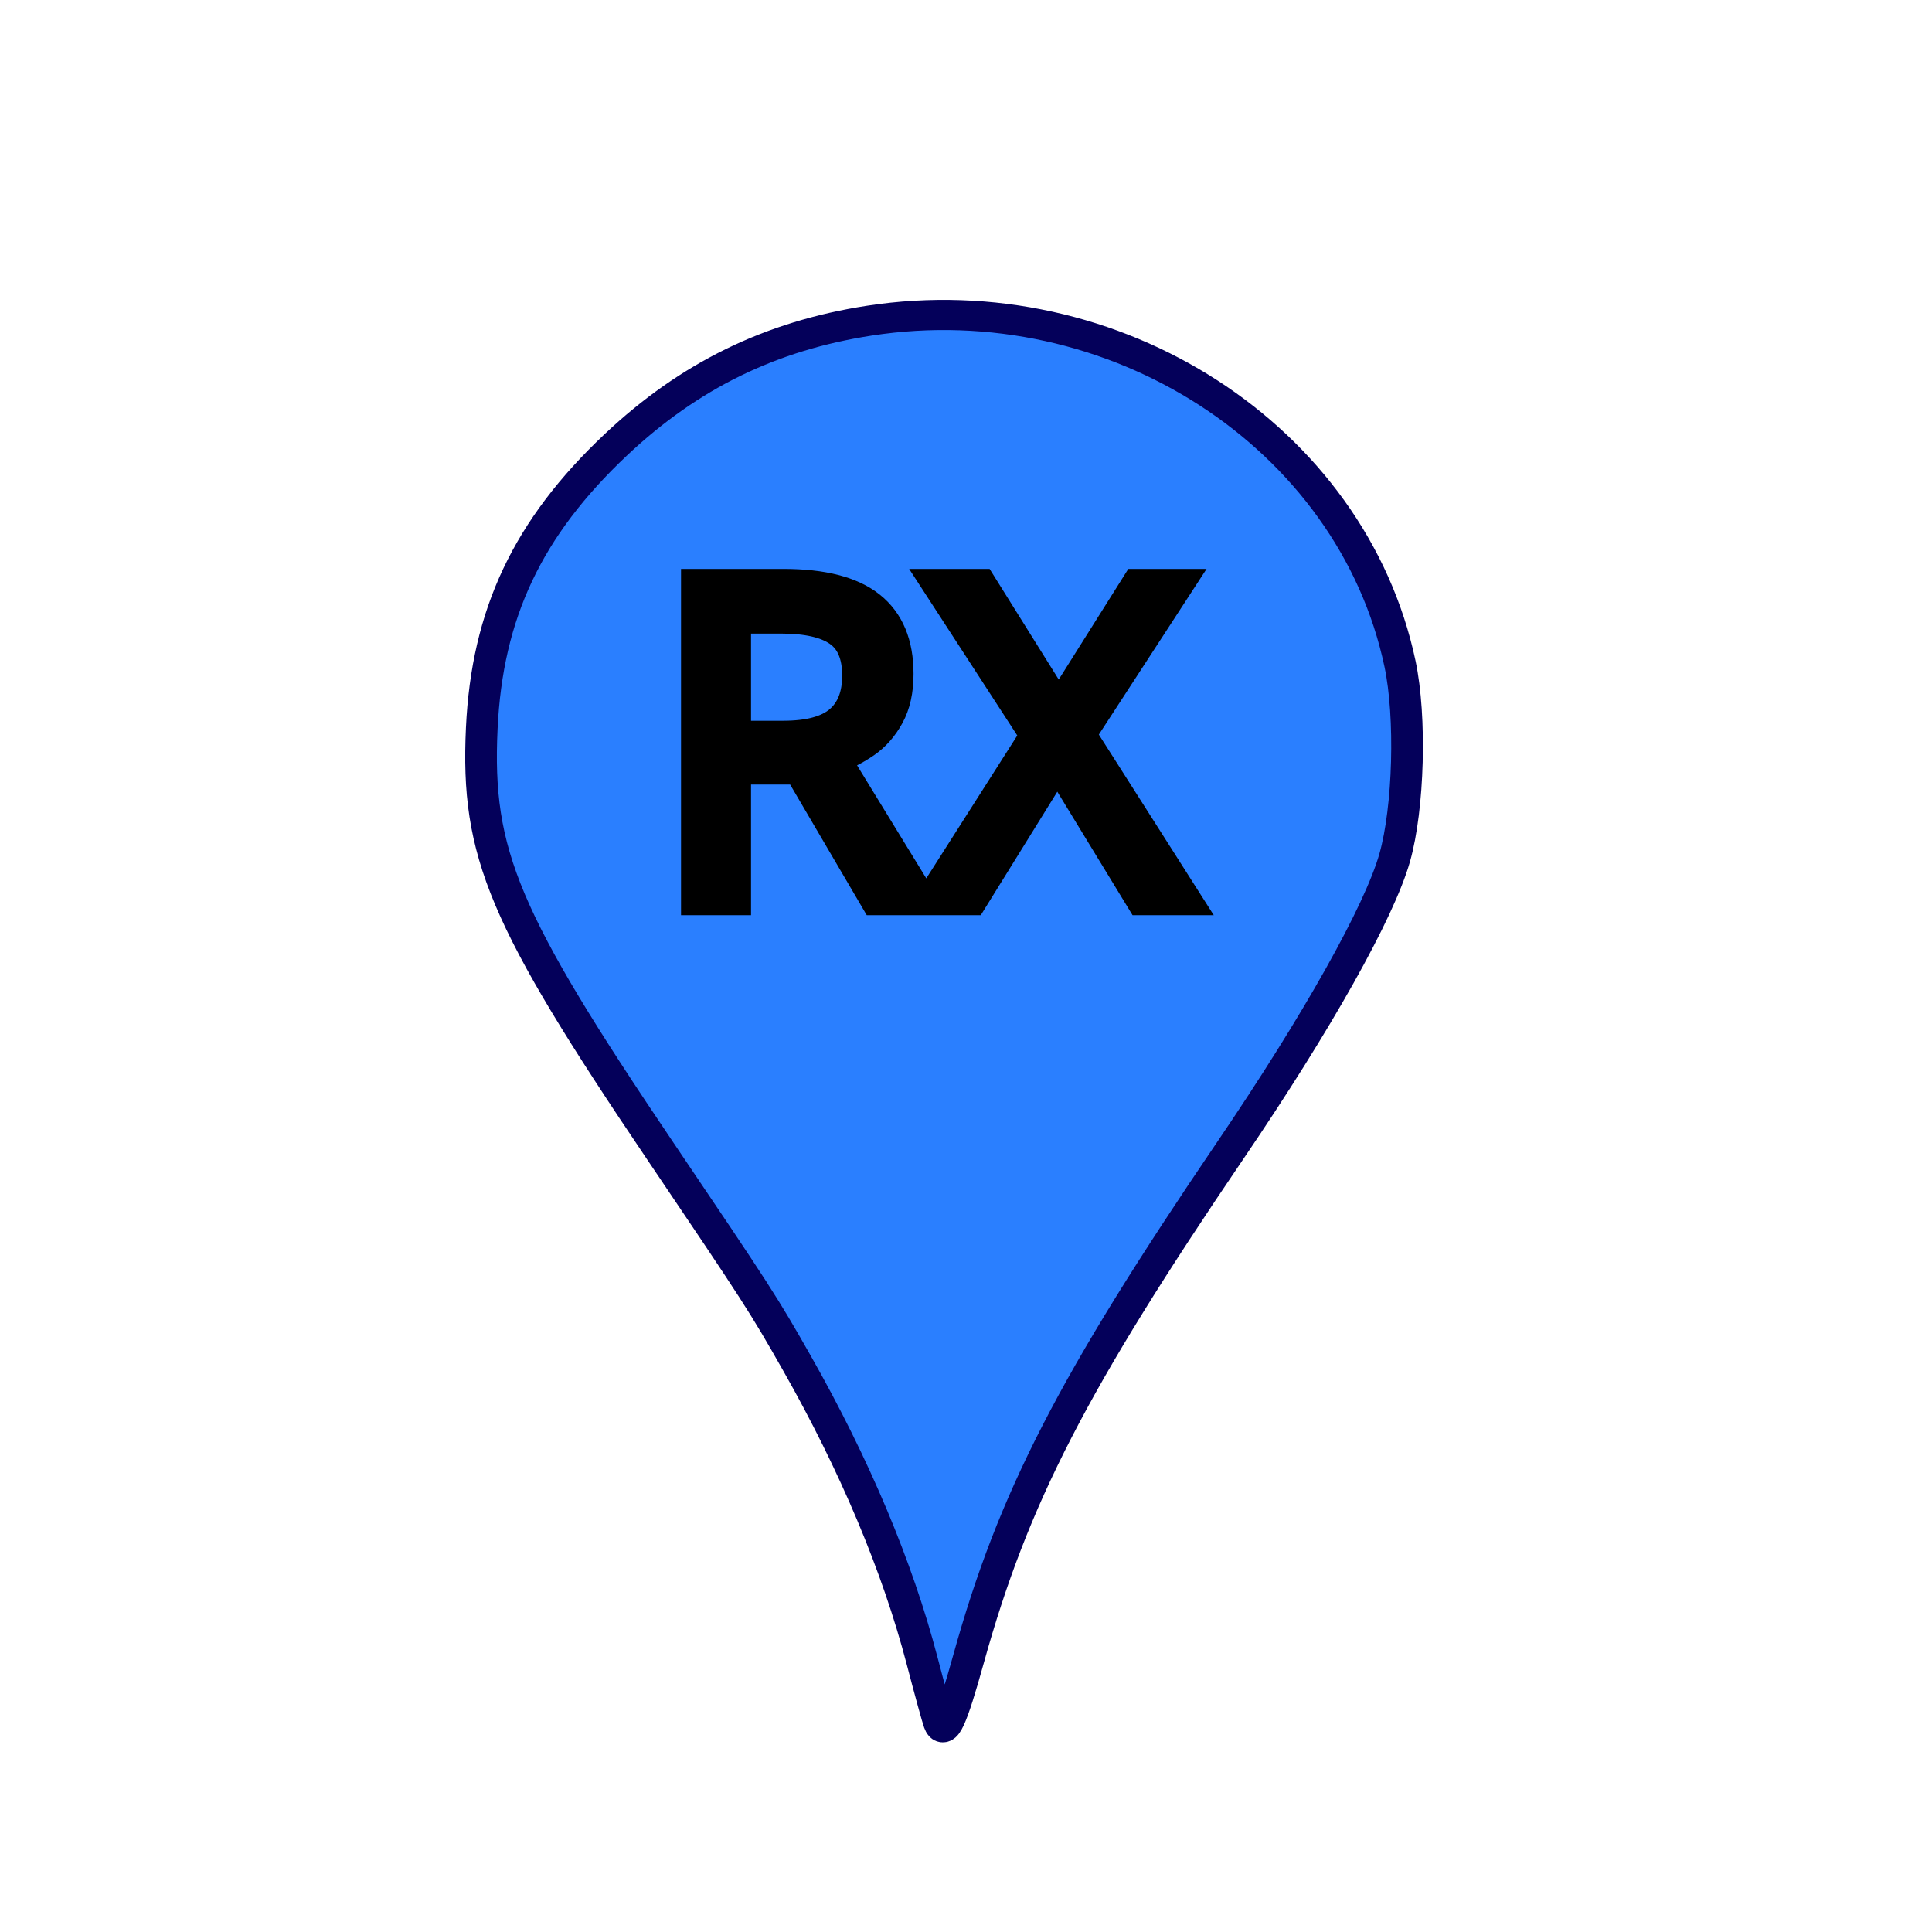
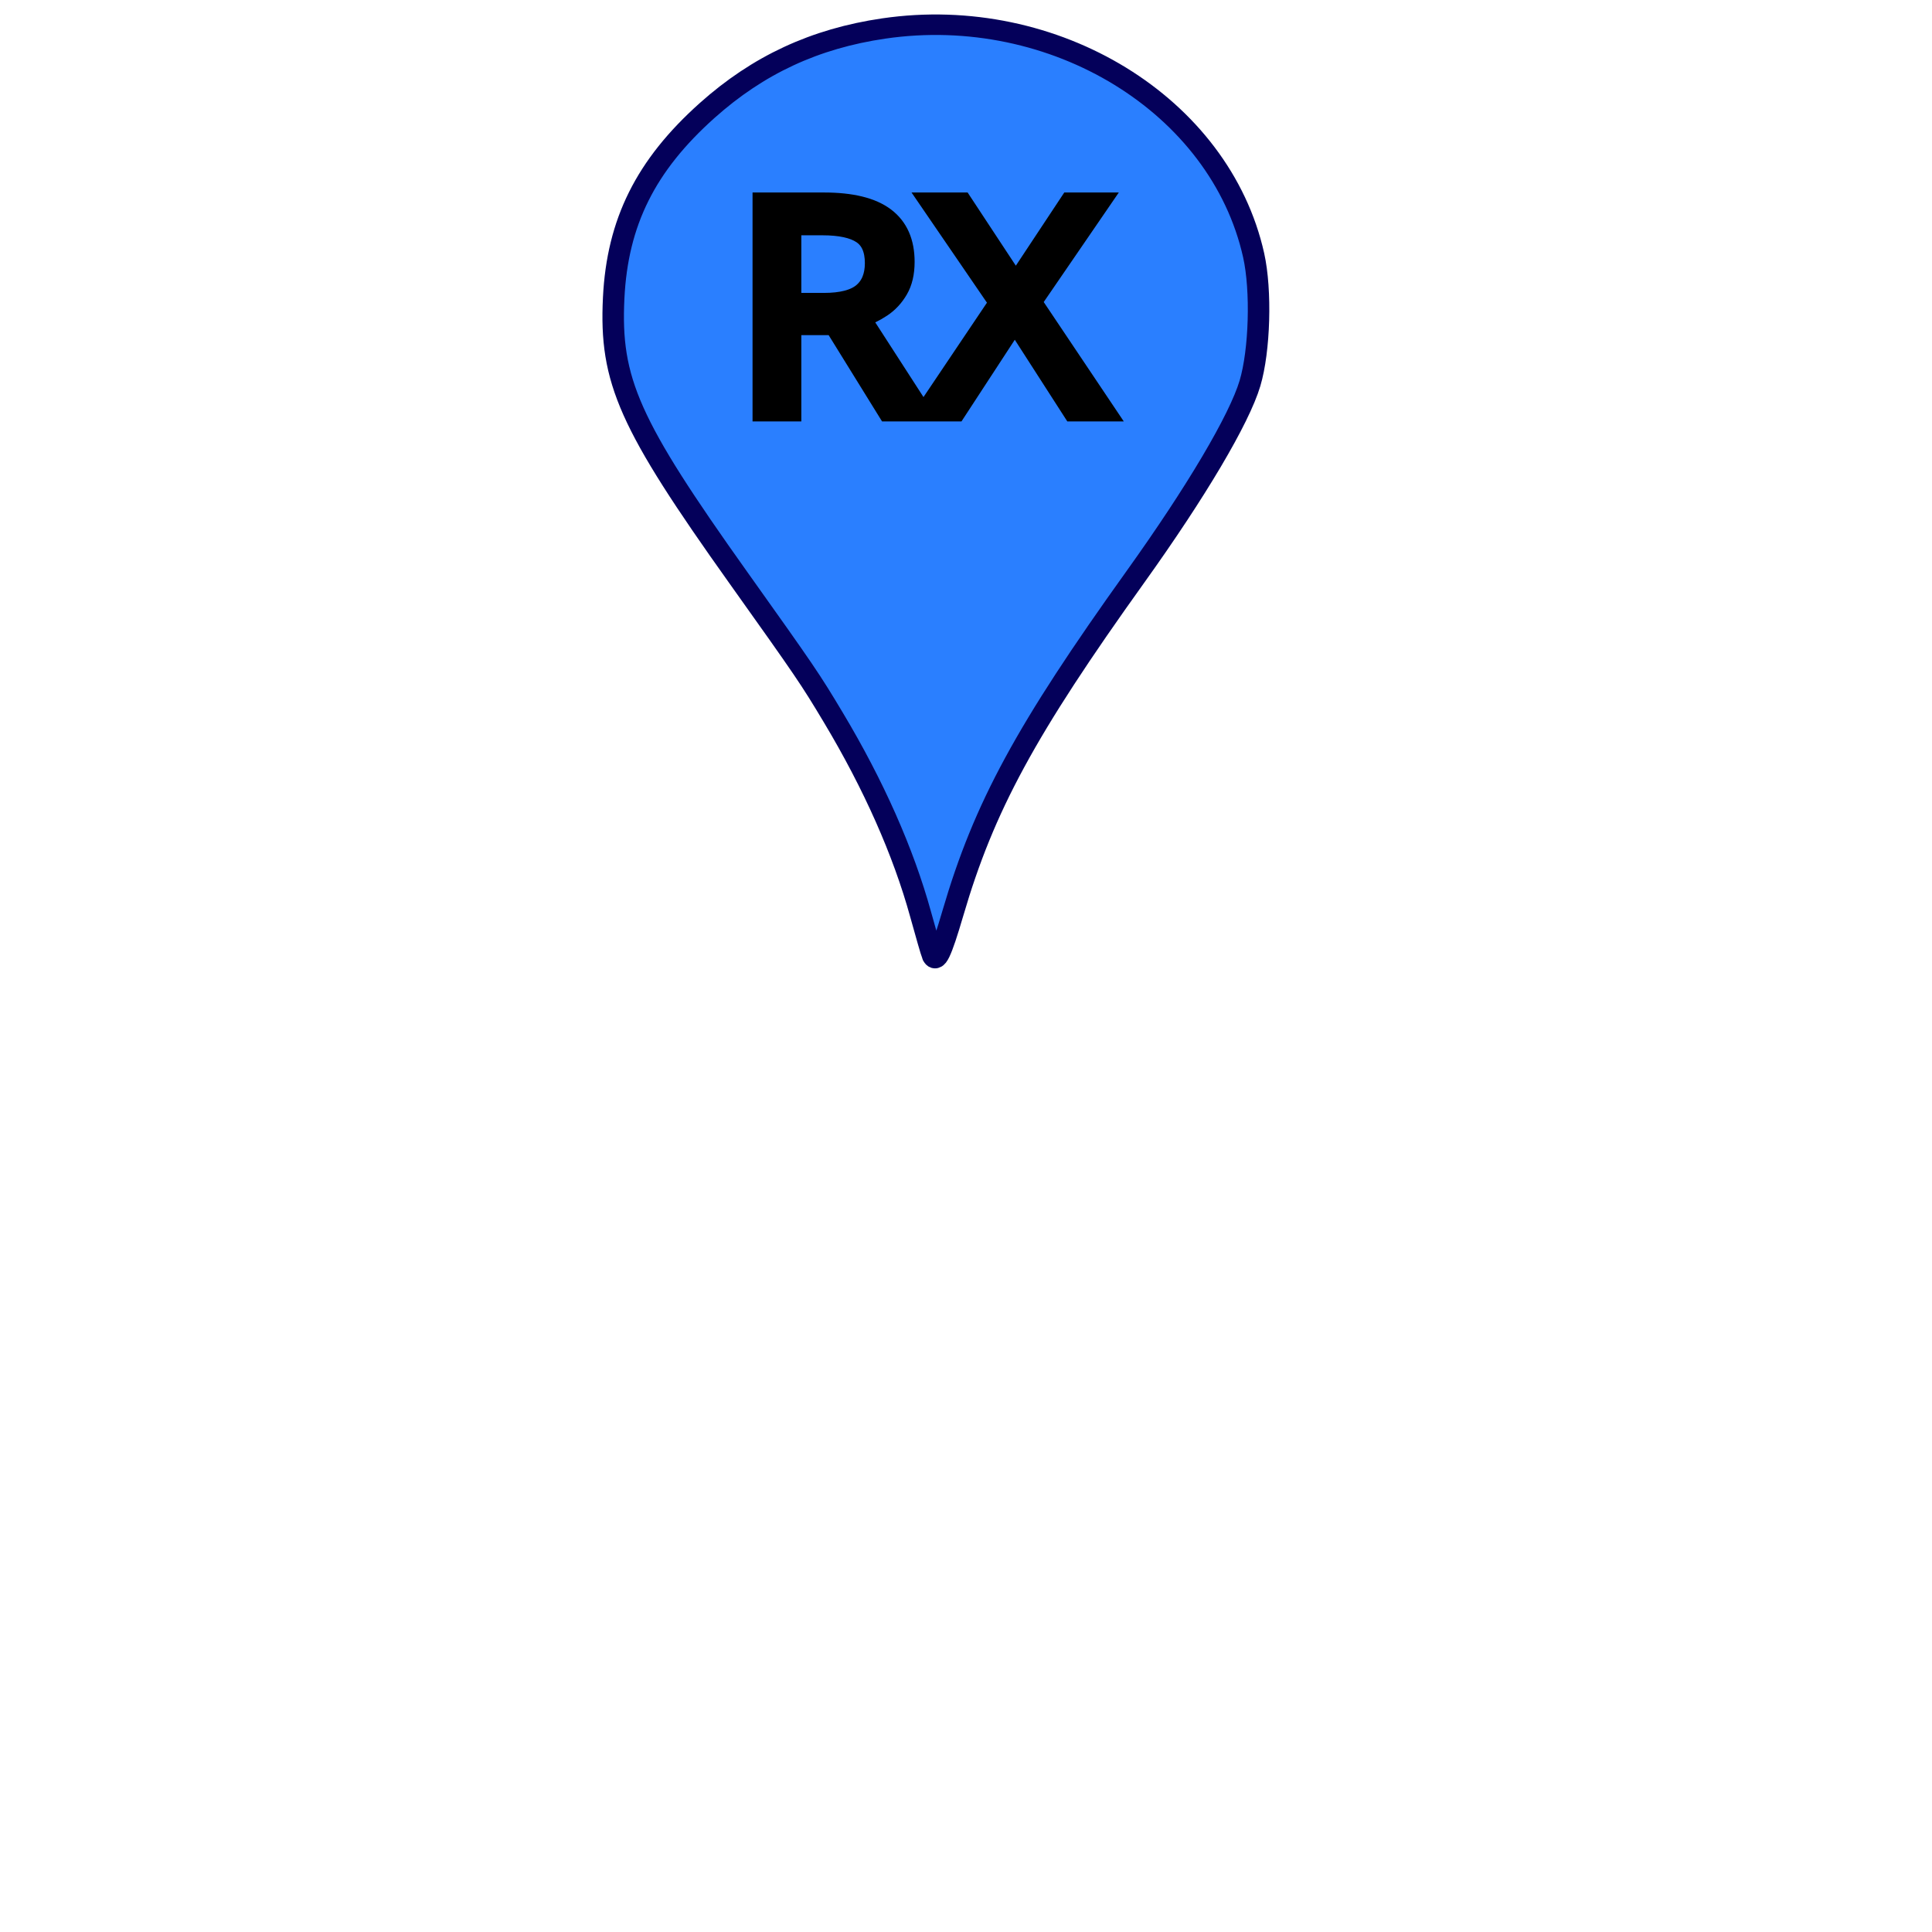
<svg xmlns="http://www.w3.org/2000/svg" id="svg3873" viewBox="0 0 64 64" version="1.1">
  <defs id="defs1" />
  <g id="layer1">
    <g id="g3841" transform="matrix(.18403 0 0 .17534 214.35 -157.87)">
-       <path id="path3047" d="m-995.72 1225.8c-0.273-0.779-1.645-6.027-3.049-11.662-4.441-17.823-12.122-36.988-22.546-56.255-5.984-11.061-7.067-12.824-24.551-40-28.252-43.911-33.217-56.241-32.173-79.89 0.957-21.672 8.272-37.909 24.149-53.61 13.179-13.032 27.807-20.549 45.601-23.432 44.097-7.145 86.878 21.883 95.546 64.828 2.021 10.012 1.572 27.243-0.953 36.604-2.77 10.269-13.883 31.045-29.589 55.315-28.348 43.807-39.082 65.687-47.119 96.05-3.112 11.755-4.399 14.673-5.316 12.052z" style="stroke:#04005a;stroke-width:5.7;fill:#2a7fff;stroke-opacity:1" />
-       <text xml:space="preserve" style="font-size:81.648px;line-height:137.3%;font-family:Sans;letter-spacing:0px;word-spacing:0px;fill:none;stroke:#000000;stroke-width:5.567px;stroke-linecap:butt;stroke-linejoin:miter;stroke-opacity:1" x="-1072.822" y="1044.846" id="text1" transform="scale(0.9761042,1.024481)">
-         <tspan id="tspan1" style="font-size:81.648px;line-height:137.3%;fill:#000000;stroke-width:5.567px" x="-1072.822" y="1044.846">RX</tspan>
+       <path id="path3047" d="m -996.921,1080.794 c -0.19,-0.515 -1.146,-3.984 -2.125,-7.708 -3.095,-11.78 -8.448,-24.446 -15.713,-37.18 -4.171,-7.311 -4.925,-8.476 -17.11,-26.437 -19.69,-29.022 -23.15,-37.171 -22.422,-52.801 0.667,-14.324 5.765,-25.055 16.83,-35.432 9.185,-8.613 19.379,-13.581 31.781,-15.487 30.732,-4.722 60.548,14.463 66.588,42.847 1.408,6.617 1.096,18.006 -0.664,24.193 -1.93,6.787 -9.675,20.518 -20.621,36.559 -19.756,28.953 -27.237,43.414 -32.838,63.482 -2.169,7.769 -3.066,9.698 -3.705,7.965 z" style="fill:#2a7fff;stroke:#04005a;stroke-width:3.869;stroke-opacity:1" />
+       <text xml:space="preserve" style="font-size:55.414px;line-height:137.3%;font-family:Sans;letter-spacing:0px;word-spacing:0px;fill:none;stroke:#000000;stroke-width:3.778px;stroke-linecap:butt;stroke-linejoin:miter;stroke-opacity:1" x="-1030.382" y="980.387" id="text1" transform="scale(1.002335,0.99767)">
+         <tspan id="tspan1" style="font-size:55.414px;line-height:137.3%;fill:#000000;stroke-width:3.778px" x="-1030.382" y="980.387">RX</tspan>
      </text>
    </g>
  </g>
</svg>
